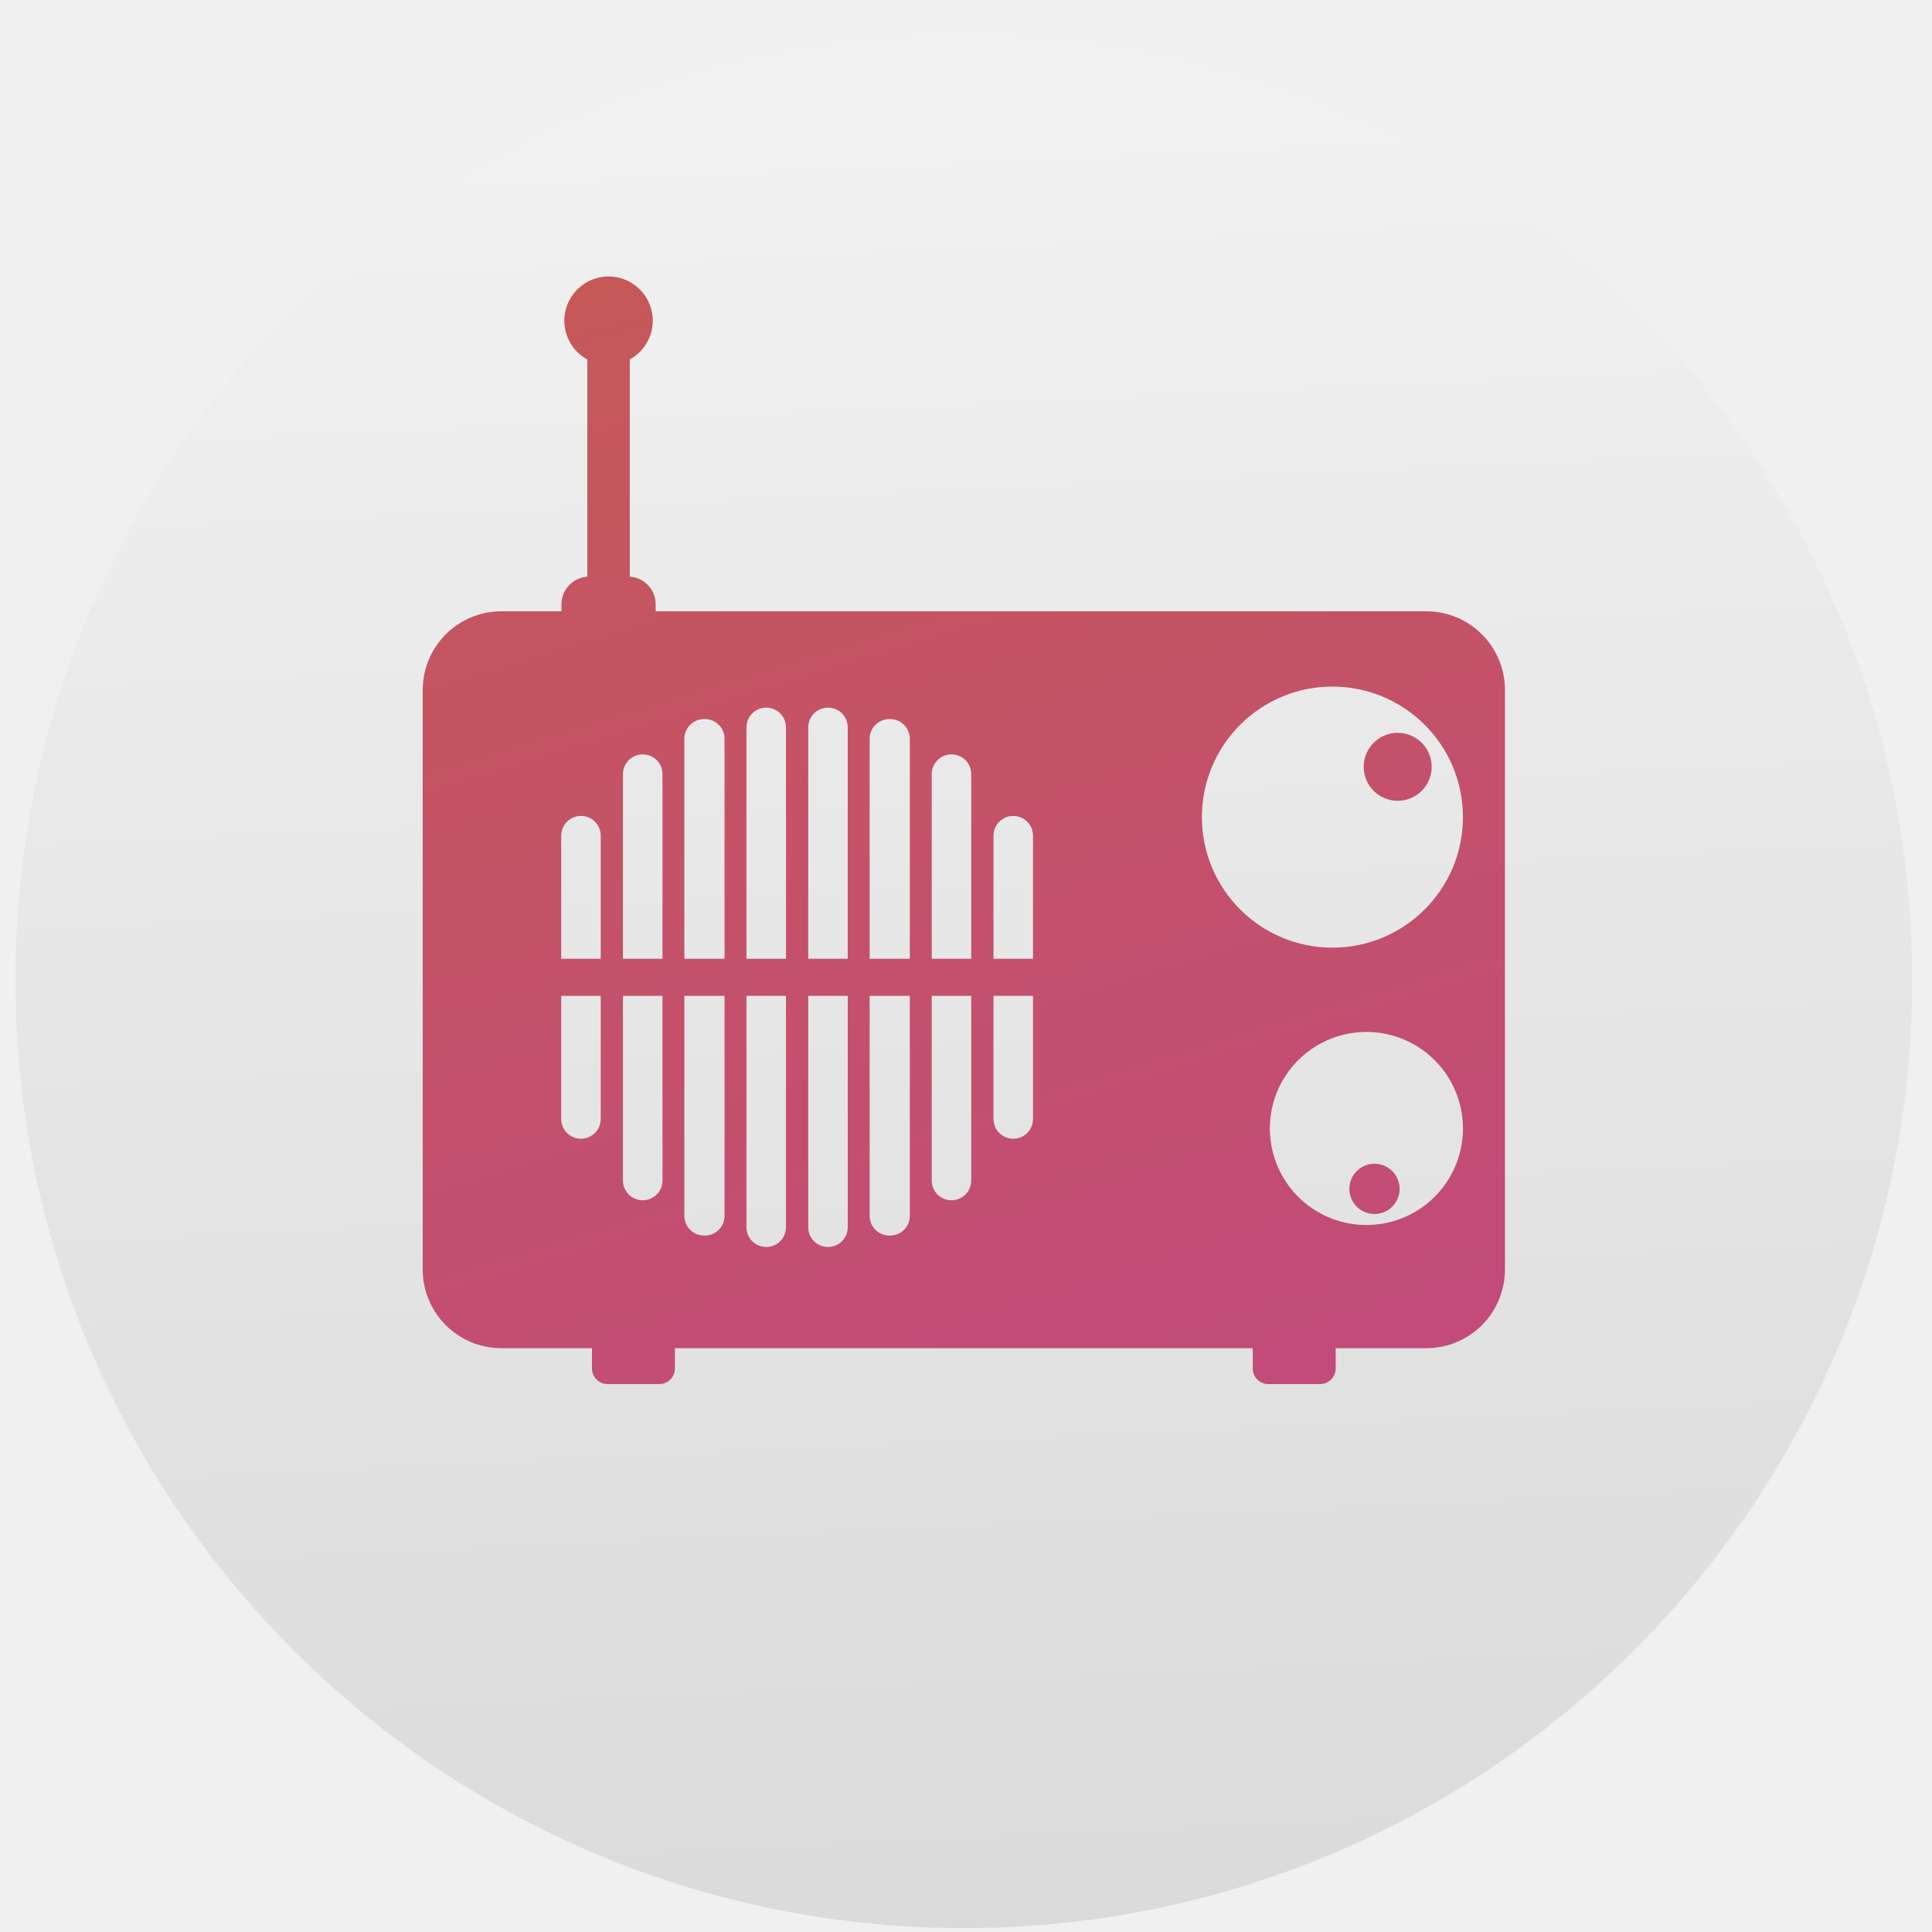
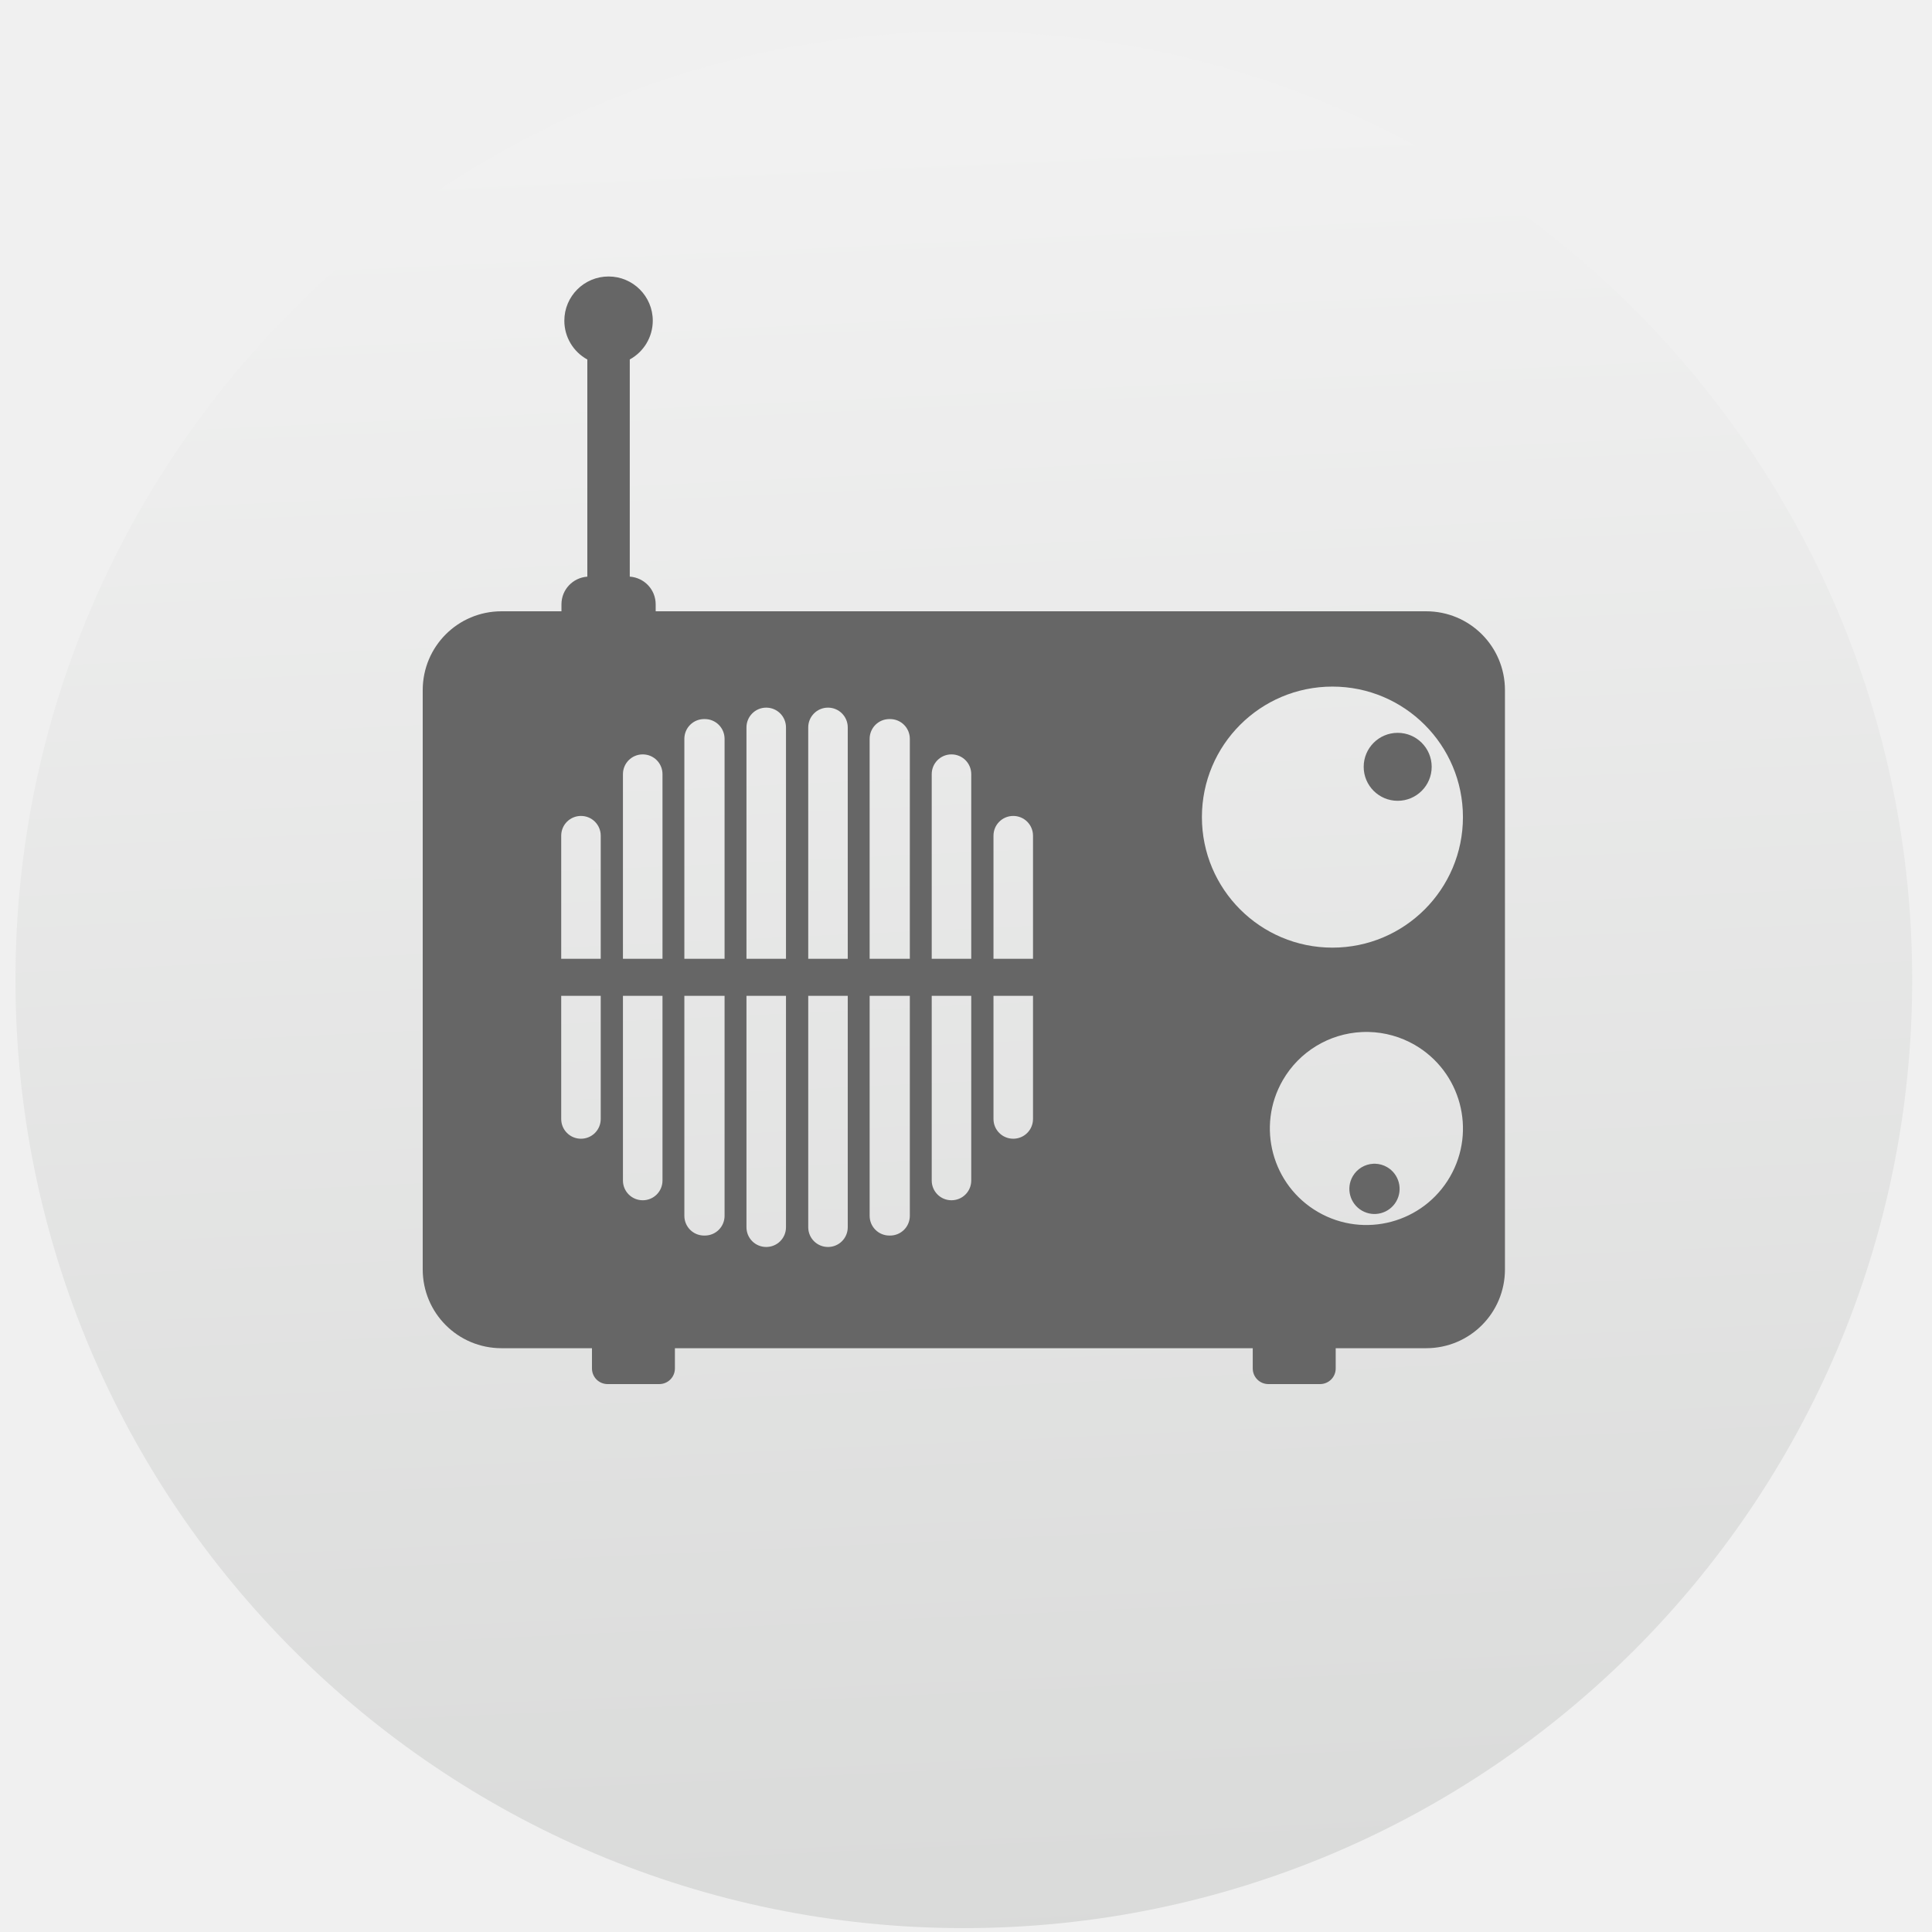
<svg xmlns="http://www.w3.org/2000/svg" xmlns:xlink="http://www.w3.org/1999/xlink" height="136.533" viewBox="0 0 136.533 136.533" width="136.533" version="1.1" id="svg59">
  <defs id="defs63">
-     <linearGradient id="linearGradient908">
-       <stop style="stop-color:#c24b7a;stop-opacity:1" offset="0" id="stop904" />
-       <stop style="stop-color:#c65858;stop-opacity:1" offset="1" id="stop906" />
-     </linearGradient>
    <linearGradient id="linearGradient857">
      <stop style="stop-color:#f1f1f1;stop-opacity:1" offset="0" id="stop853" />
      <stop style="stop-color:#d9dad9;stop-opacity:1" offset="1" id="stop855" />
    </linearGradient>
    <linearGradient xlink:href="#linearGradient857" id="linearGradient859" x1="73.909" y1="8.694" x2="79.909" y2="137.964" gradientUnits="userSpaceOnUse" />
-     <linearGradient xlink:href="#linearGradient908" id="linearGradient910" x1="69.075" y1="104.795" x2="43.006" y2="19.539" gradientUnits="userSpaceOnUse" />
  </defs>
  <linearGradient id="a">
    <stop offset="0" stop-color="#9760ef" id="stop2" />
    <stop offset="1" stop-color="#c054f2" stop-opacity="0" id="stop4" />
  </linearGradient>
  <linearGradient id="b">
    <stop offset="0" stop-color="#17c7e7" id="stop7" />
    <stop offset="1" stop-color="#c054f2" stop-opacity="0" id="stop9" />
  </linearGradient>
  <linearGradient id="c" gradientUnits="userSpaceOnUse" x1="62.044" x2="66.817" y1="5.831" y2="47.149">
    <stop offset="0" stop-color="#e83c2b" id="stop12" />
    <stop offset="1" stop-color="#c054f2" stop-opacity=".792" id="stop14" />
  </linearGradient>
  <linearGradient id="d" gradientUnits="userSpaceOnUse" x1="88.226" x2="38.181" xlink:href="#b" y1="119.556" y2="35.285" gradientTransform="translate(-227.2761,-22.60735)" />
  <linearGradient id="e" gradientUnits="userSpaceOnUse" x1="61.626" x2="95.322" y1="48.64" y2="103.022">
    <stop offset="0" stop-color="#f66456" id="stop18" />
    <stop offset="1" stop-color="#d9493e" stop-opacity="0" id="stop20" />
  </linearGradient>
  <linearGradient id="f" gradientUnits="userSpaceOnUse" x1="32.315" x2="61.767" xlink:href="#a" y1="92.484" y2="57.318" />
  <linearGradient id="g" gradientUnits="userSpaceOnUse" x1="96.532" x2="61.767" xlink:href="#b" y1="97.691" y2="59.054" />
  <linearGradient id="h" gradientUnits="userSpaceOnUse" x1="139.343" x2="61.767" xlink:href="#a" y1="-7.024" y2="59.054" />
  <filter id="i" color-interpolation-filters="sRGB" height="1.109" width="1.14" x="-.07" y="-.054">
    <feGaussianBlur stdDeviation="1.976" id="feGaussianBlur26" />
  </filter>
  <path style="color:#000000;font-style:normal;font-variant:normal;font-weight:normal;font-stretch:normal;font-size:medium;line-height:normal;font-family:sans-serif;font-variant-ligatures:normal;font-variant-position:normal;font-variant-caps:normal;font-variant-numeric:normal;font-variant-alternates:normal;font-feature-settings:normal;text-indent:0;text-align:start;text-decoration:none;text-decoration-line:none;text-decoration-style:solid;text-decoration-color:#000000;letter-spacing:normal;word-spacing:normal;text-transform:none;writing-mode:lr-tb;direction:ltr;text-orientation:mixed;dominant-baseline:auto;baseline-shift:baseline;text-anchor:start;white-space:normal;shape-padding:0;clip-rule:nonzero;display:inline;overflow:visible;visibility:visible;opacity:1;isolation:auto;mix-blend-mode:normal;color-interpolation:sRGB;color-interpolation-filters:linearRGB;solid-color:#000000;solid-opacity:1;vector-effect:none;fill:url(#linearGradient859);fill-opacity:1;fill-rule:nonzero;stroke:none;stroke-width:6;stroke-linecap:butt;stroke-linejoin:miter;stroke-miterlimit:4;stroke-dasharray:none;stroke-dashoffset:0;stroke-opacity:1;color-rendering:auto;image-rendering:auto;shape-rendering:auto;text-rendering:auto;enable-background:accumulate" d="m 68.113,2.217 c -36.979,0 -67.021,30.042 -67.021,67.021 0,36.979 30.042,67.021 67.021,67.021 36.979,0 67.021,-30.042 67.021,-67.021 0,-36.979 -30.042,-67.021 -67.021,-67.021 z" id="circle29" />
  <g style="fill:#ffffff;stroke:#ffffff;stroke-width:7.2" id="g866" transform="matrix(0.1380079,0,0,0.1380079,84.51968,66.4098)" />
-   <path style="opacity:1;fill:url(#linearGradient910);fill-opacity:1;stroke:none;stroke-width:0.8;stroke-linecap:round;stroke-linejoin:round;stroke-miterlimit:4;stroke-dasharray:none;stroke-dashoffset:0;stroke-opacity:1;paint-order:fill markers stroke" d="M 43.006 19.539 A 3.125 3.125 0 0 0 39.881 22.664 A 3.125 3.125 0 0 0 41.506 25.406 L 41.506 40.752 C 40.483 40.826 39.678 41.664 39.678 42.707 L 39.678 43.199 L 35.445 43.199 C 32.358 43.199 29.873 45.686 29.873 48.773 L 29.873 89.703 C 29.873 92.79 32.358 95.277 35.445 95.277 L 41.834 95.277 L 41.834 96.707 C 41.834 97.32 42.327 97.812 42.939 97.812 L 46.59 97.812 C 47.202 97.812 47.695 97.32 47.695 96.707 L 47.695 95.277 L 88.531 95.277 L 88.531 96.707 C 88.531 97.32 89.024 97.812 89.637 97.812 L 93.287 97.812 C 93.9 97.812 94.393 97.32 94.393 96.707 L 94.393 95.277 L 100.781 95.277 C 103.869 95.277 106.354 92.79 106.354 89.703 L 106.354 48.773 C 106.354 45.686 103.869 43.199 100.781 43.199 L 46.336 43.199 L 46.336 42.707 C 46.336 41.664 45.53 40.823 44.506 40.75 L 44.506 25.402 A 3.125 3.125 0 0 0 46.131 22.664 A 3.125 3.125 0 0 0 43.006 19.539 z M 94.16 48.521 A 9.224 9.224 0 0 1 103.385 57.746 A 9.224 9.224 0 0 1 94.16 66.969 A 9.224 9.224 0 0 1 84.938 57.746 A 9.224 9.224 0 0 1 94.16 48.521 z M 54.148 50.008 C 54.922 50.008 55.545 50.633 55.545 51.406 L 55.545 67.758 L 52.752 67.758 L 52.752 51.406 C 52.752 50.633 53.375 50.008 54.148 50.008 z M 58.514 50.008 C 59.287 50.008 59.91 50.633 59.91 51.406 L 59.91 67.758 L 57.117 67.758 L 57.117 51.406 C 57.117 50.633 57.74 50.008 58.514 50.008 z M 49.76 50.816 L 49.809 50.816 C 50.582 50.816 51.205 51.439 51.205 52.213 L 51.205 67.758 L 48.363 67.758 L 48.363 52.213 C 48.363 51.439 48.986 50.816 49.76 50.816 z M 62.854 50.816 L 62.9 50.816 C 63.674 50.816 64.297 51.439 64.297 52.213 L 64.297 67.758 L 61.457 67.758 L 61.457 52.213 C 61.457 51.439 62.08 50.816 62.854 50.816 z M 98.773 51.789 A 2.402 2.402 0 0 0 96.371 54.189 A 2.402 2.402 0 0 0 98.773 56.592 A 2.402 2.402 0 0 0 101.176 54.189 A 2.402 2.402 0 0 0 98.773 51.789 z M 45.422 53.312 C 46.196 53.312 46.818 53.935 46.818 54.709 L 46.818 67.758 L 44.023 67.758 L 44.023 54.709 C 44.023 53.935 44.648 53.312 45.422 53.312 z M 67.24 53.312 C 68.014 53.312 68.637 53.935 68.637 54.709 L 68.637 67.758 L 65.844 67.758 L 65.844 54.709 C 65.844 53.935 66.467 53.312 67.24 53.312 z M 41.057 57.662 C 41.83 57.662 42.453 58.285 42.453 59.059 L 42.453 67.758 L 39.66 67.758 L 39.66 59.059 C 39.66 58.285 40.283 57.662 41.057 57.662 z M 71.605 57.662 C 72.379 57.662 73.002 58.285 73.002 59.059 L 73.002 67.758 L 70.209 67.758 L 70.209 59.059 C 70.209 58.285 70.832 57.662 71.605 57.662 z M 39.66 70.375 L 42.453 70.375 L 42.453 79.076 C 42.453 79.85 41.83 80.473 41.057 80.473 C 40.283 80.473 39.66 79.85 39.66 79.076 L 39.66 70.375 z M 44.023 70.375 L 46.818 70.375 L 46.818 83.426 C 46.818 84.199 46.196 84.822 45.422 84.822 C 44.648 84.822 44.023 84.199 44.023 83.426 L 44.023 70.375 z M 48.363 70.375 L 51.205 70.375 L 51.205 85.92 C 51.205 86.694 50.582 87.316 49.809 87.316 L 49.76 87.316 C 48.986 87.316 48.363 86.694 48.363 85.92 L 48.363 70.375 z M 52.752 70.375 L 55.545 70.375 L 55.545 86.729 C 55.545 87.502 54.922 88.123 54.148 88.123 C 53.375 88.123 52.752 87.502 52.752 86.729 L 52.752 70.375 z M 57.117 70.375 L 59.91 70.375 L 59.91 86.729 C 59.91 87.502 59.287 88.123 58.514 88.123 C 57.74 88.123 57.117 87.502 57.117 86.729 L 57.117 70.375 z M 61.457 70.375 L 64.297 70.375 L 64.297 85.92 C 64.297 86.694 63.674 87.316 62.9 87.316 L 62.854 87.316 C 62.08 87.316 61.457 86.694 61.457 85.92 L 61.457 70.375 z M 65.844 70.375 L 68.637 70.375 L 68.637 83.426 C 68.637 84.199 68.014 84.822 67.24 84.822 C 66.467 84.822 65.844 84.199 65.844 83.426 L 65.844 70.375 z M 70.209 70.375 L 73.002 70.375 L 73.002 79.076 C 73.002 79.85 72.379 80.473 71.605 80.473 C 70.832 80.473 70.209 79.85 70.209 79.076 L 70.209 70.375 z M 96.725 72.928 A 6.822 6.822 0 0 1 99.975 73.84 A 6.822 6.822 0 0 1 102.471 83.16 A 6.822 6.822 0 0 1 93.152 85.656 A 6.822 6.822 0 0 1 90.654 76.338 A 6.822 6.822 0 0 1 96.24 72.934 A 6.822 6.822 0 0 1 96.725 72.928 z M 97.178 82.24 A 1.777 1.777 0 0 0 97.051 82.242 A 1.777 1.777 0 0 1 97.049 82.242 A 1.777 1.777 0 0 0 95.596 83.129 A 1.777 1.777 0 0 0 96.246 85.555 A 1.777 1.777 0 0 0 98.672 84.904 A 1.777 1.777 0 0 0 98.023 82.479 A 1.777 1.777 0 0 0 97.178 82.24 z " id="rect868" />
+   <path style="opacity:1;fill:#666666;fill-opacity:1;stroke:none;stroke-width:0.8;stroke-linecap:round;stroke-linejoin:round;stroke-miterlimit:4;stroke-dasharray:none;stroke-dashoffset:0;stroke-opacity:1;paint-order:fill markers stroke" d="M 43.006 19.539 A 3.125 3.125 0 0 0 39.881 22.664 A 3.125 3.125 0 0 0 41.506 25.406 L 41.506 40.752 C 40.483 40.826 39.678 41.664 39.678 42.707 L 39.678 43.199 L 35.445 43.199 C 32.358 43.199 29.873 45.686 29.873 48.773 L 29.873 89.703 C 29.873 92.79 32.358 95.277 35.445 95.277 L 41.834 95.277 L 41.834 96.707 C 41.834 97.32 42.327 97.812 42.939 97.812 L 46.59 97.812 C 47.202 97.812 47.695 97.32 47.695 96.707 L 47.695 95.277 L 88.531 95.277 L 88.531 96.707 C 88.531 97.32 89.024 97.812 89.637 97.812 L 93.287 97.812 C 93.9 97.812 94.393 97.32 94.393 96.707 L 94.393 95.277 L 100.781 95.277 C 103.869 95.277 106.354 92.79 106.354 89.703 L 106.354 48.773 C 106.354 45.686 103.869 43.199 100.781 43.199 L 46.336 43.199 L 46.336 42.707 C 46.336 41.664 45.53 40.823 44.506 40.75 L 44.506 25.402 A 3.125 3.125 0 0 0 46.131 22.664 A 3.125 3.125 0 0 0 43.006 19.539 z M 94.16 48.521 A 9.224 9.224 0 0 1 103.385 57.746 A 9.224 9.224 0 0 1 94.16 66.969 A 9.224 9.224 0 0 1 84.938 57.746 A 9.224 9.224 0 0 1 94.16 48.521 z M 54.148 50.008 C 54.922 50.008 55.545 50.633 55.545 51.406 L 55.545 67.758 L 52.752 67.758 L 52.752 51.406 C 52.752 50.633 53.375 50.008 54.148 50.008 z M 58.514 50.008 C 59.287 50.008 59.91 50.633 59.91 51.406 L 59.91 67.758 L 57.117 67.758 L 57.117 51.406 C 57.117 50.633 57.74 50.008 58.514 50.008 z M 49.76 50.816 L 49.809 50.816 C 50.582 50.816 51.205 51.439 51.205 52.213 L 51.205 67.758 L 48.363 67.758 L 48.363 52.213 C 48.363 51.439 48.986 50.816 49.76 50.816 z M 62.854 50.816 L 62.9 50.816 C 63.674 50.816 64.297 51.439 64.297 52.213 L 64.297 67.758 L 61.457 67.758 L 61.457 52.213 C 61.457 51.439 62.08 50.816 62.854 50.816 z M 98.773 51.789 A 2.402 2.402 0 0 0 96.371 54.189 A 2.402 2.402 0 0 0 98.773 56.592 A 2.402 2.402 0 0 0 101.176 54.189 A 2.402 2.402 0 0 0 98.773 51.789 z M 45.422 53.312 C 46.196 53.312 46.818 53.935 46.818 54.709 L 46.818 67.758 L 44.023 67.758 L 44.023 54.709 C 44.023 53.935 44.648 53.312 45.422 53.312 z M 67.24 53.312 C 68.014 53.312 68.637 53.935 68.637 54.709 L 68.637 67.758 L 65.844 67.758 L 65.844 54.709 C 65.844 53.935 66.467 53.312 67.24 53.312 z M 41.057 57.662 C 41.83 57.662 42.453 58.285 42.453 59.059 L 42.453 67.758 L 39.66 67.758 L 39.66 59.059 C 39.66 58.285 40.283 57.662 41.057 57.662 z M 71.605 57.662 C 72.379 57.662 73.002 58.285 73.002 59.059 L 73.002 67.758 L 70.209 67.758 L 70.209 59.059 C 70.209 58.285 70.832 57.662 71.605 57.662 z M 39.66 70.375 L 42.453 70.375 L 42.453 79.076 C 42.453 79.85 41.83 80.473 41.057 80.473 C 40.283 80.473 39.66 79.85 39.66 79.076 L 39.66 70.375 z M 44.023 70.375 L 46.818 70.375 L 46.818 83.426 C 46.818 84.199 46.196 84.822 45.422 84.822 C 44.648 84.822 44.023 84.199 44.023 83.426 L 44.023 70.375 z M 48.363 70.375 L 51.205 70.375 L 51.205 85.92 C 51.205 86.694 50.582 87.316 49.809 87.316 L 49.76 87.316 C 48.986 87.316 48.363 86.694 48.363 85.92 L 48.363 70.375 z M 52.752 70.375 L 55.545 70.375 L 55.545 86.729 C 55.545 87.502 54.922 88.123 54.148 88.123 C 53.375 88.123 52.752 87.502 52.752 86.729 L 52.752 70.375 z M 57.117 70.375 L 59.91 70.375 L 59.91 86.729 C 59.91 87.502 59.287 88.123 58.514 88.123 C 57.74 88.123 57.117 87.502 57.117 86.729 L 57.117 70.375 z M 61.457 70.375 L 64.297 70.375 L 64.297 85.92 C 64.297 86.694 63.674 87.316 62.9 87.316 L 62.854 87.316 C 62.08 87.316 61.457 86.694 61.457 85.92 L 61.457 70.375 z M 65.844 70.375 L 68.637 70.375 L 68.637 83.426 C 68.637 84.199 68.014 84.822 67.24 84.822 C 66.467 84.822 65.844 84.199 65.844 83.426 L 65.844 70.375 z M 70.209 70.375 L 73.002 70.375 L 73.002 79.076 C 73.002 79.85 72.379 80.473 71.605 80.473 C 70.832 80.473 70.209 79.85 70.209 79.076 L 70.209 70.375 z M 96.725 72.928 A 6.822 6.822 0 0 1 99.975 73.84 A 6.822 6.822 0 0 1 102.471 83.16 A 6.822 6.822 0 0 1 93.152 85.656 A 6.822 6.822 0 0 1 90.654 76.338 A 6.822 6.822 0 0 1 96.24 72.934 A 6.822 6.822 0 0 1 96.725 72.928 z M 97.178 82.24 A 1.777 1.777 0 0 0 97.051 82.242 A 1.777 1.777 0 0 1 97.049 82.242 A 1.777 1.777 0 0 0 95.596 83.129 A 1.777 1.777 0 0 0 96.246 85.555 A 1.777 1.777 0 0 0 98.672 84.904 A 1.777 1.777 0 0 0 98.023 82.479 A 1.777 1.777 0 0 0 97.178 82.24 z " id="rect868" />
</svg>
